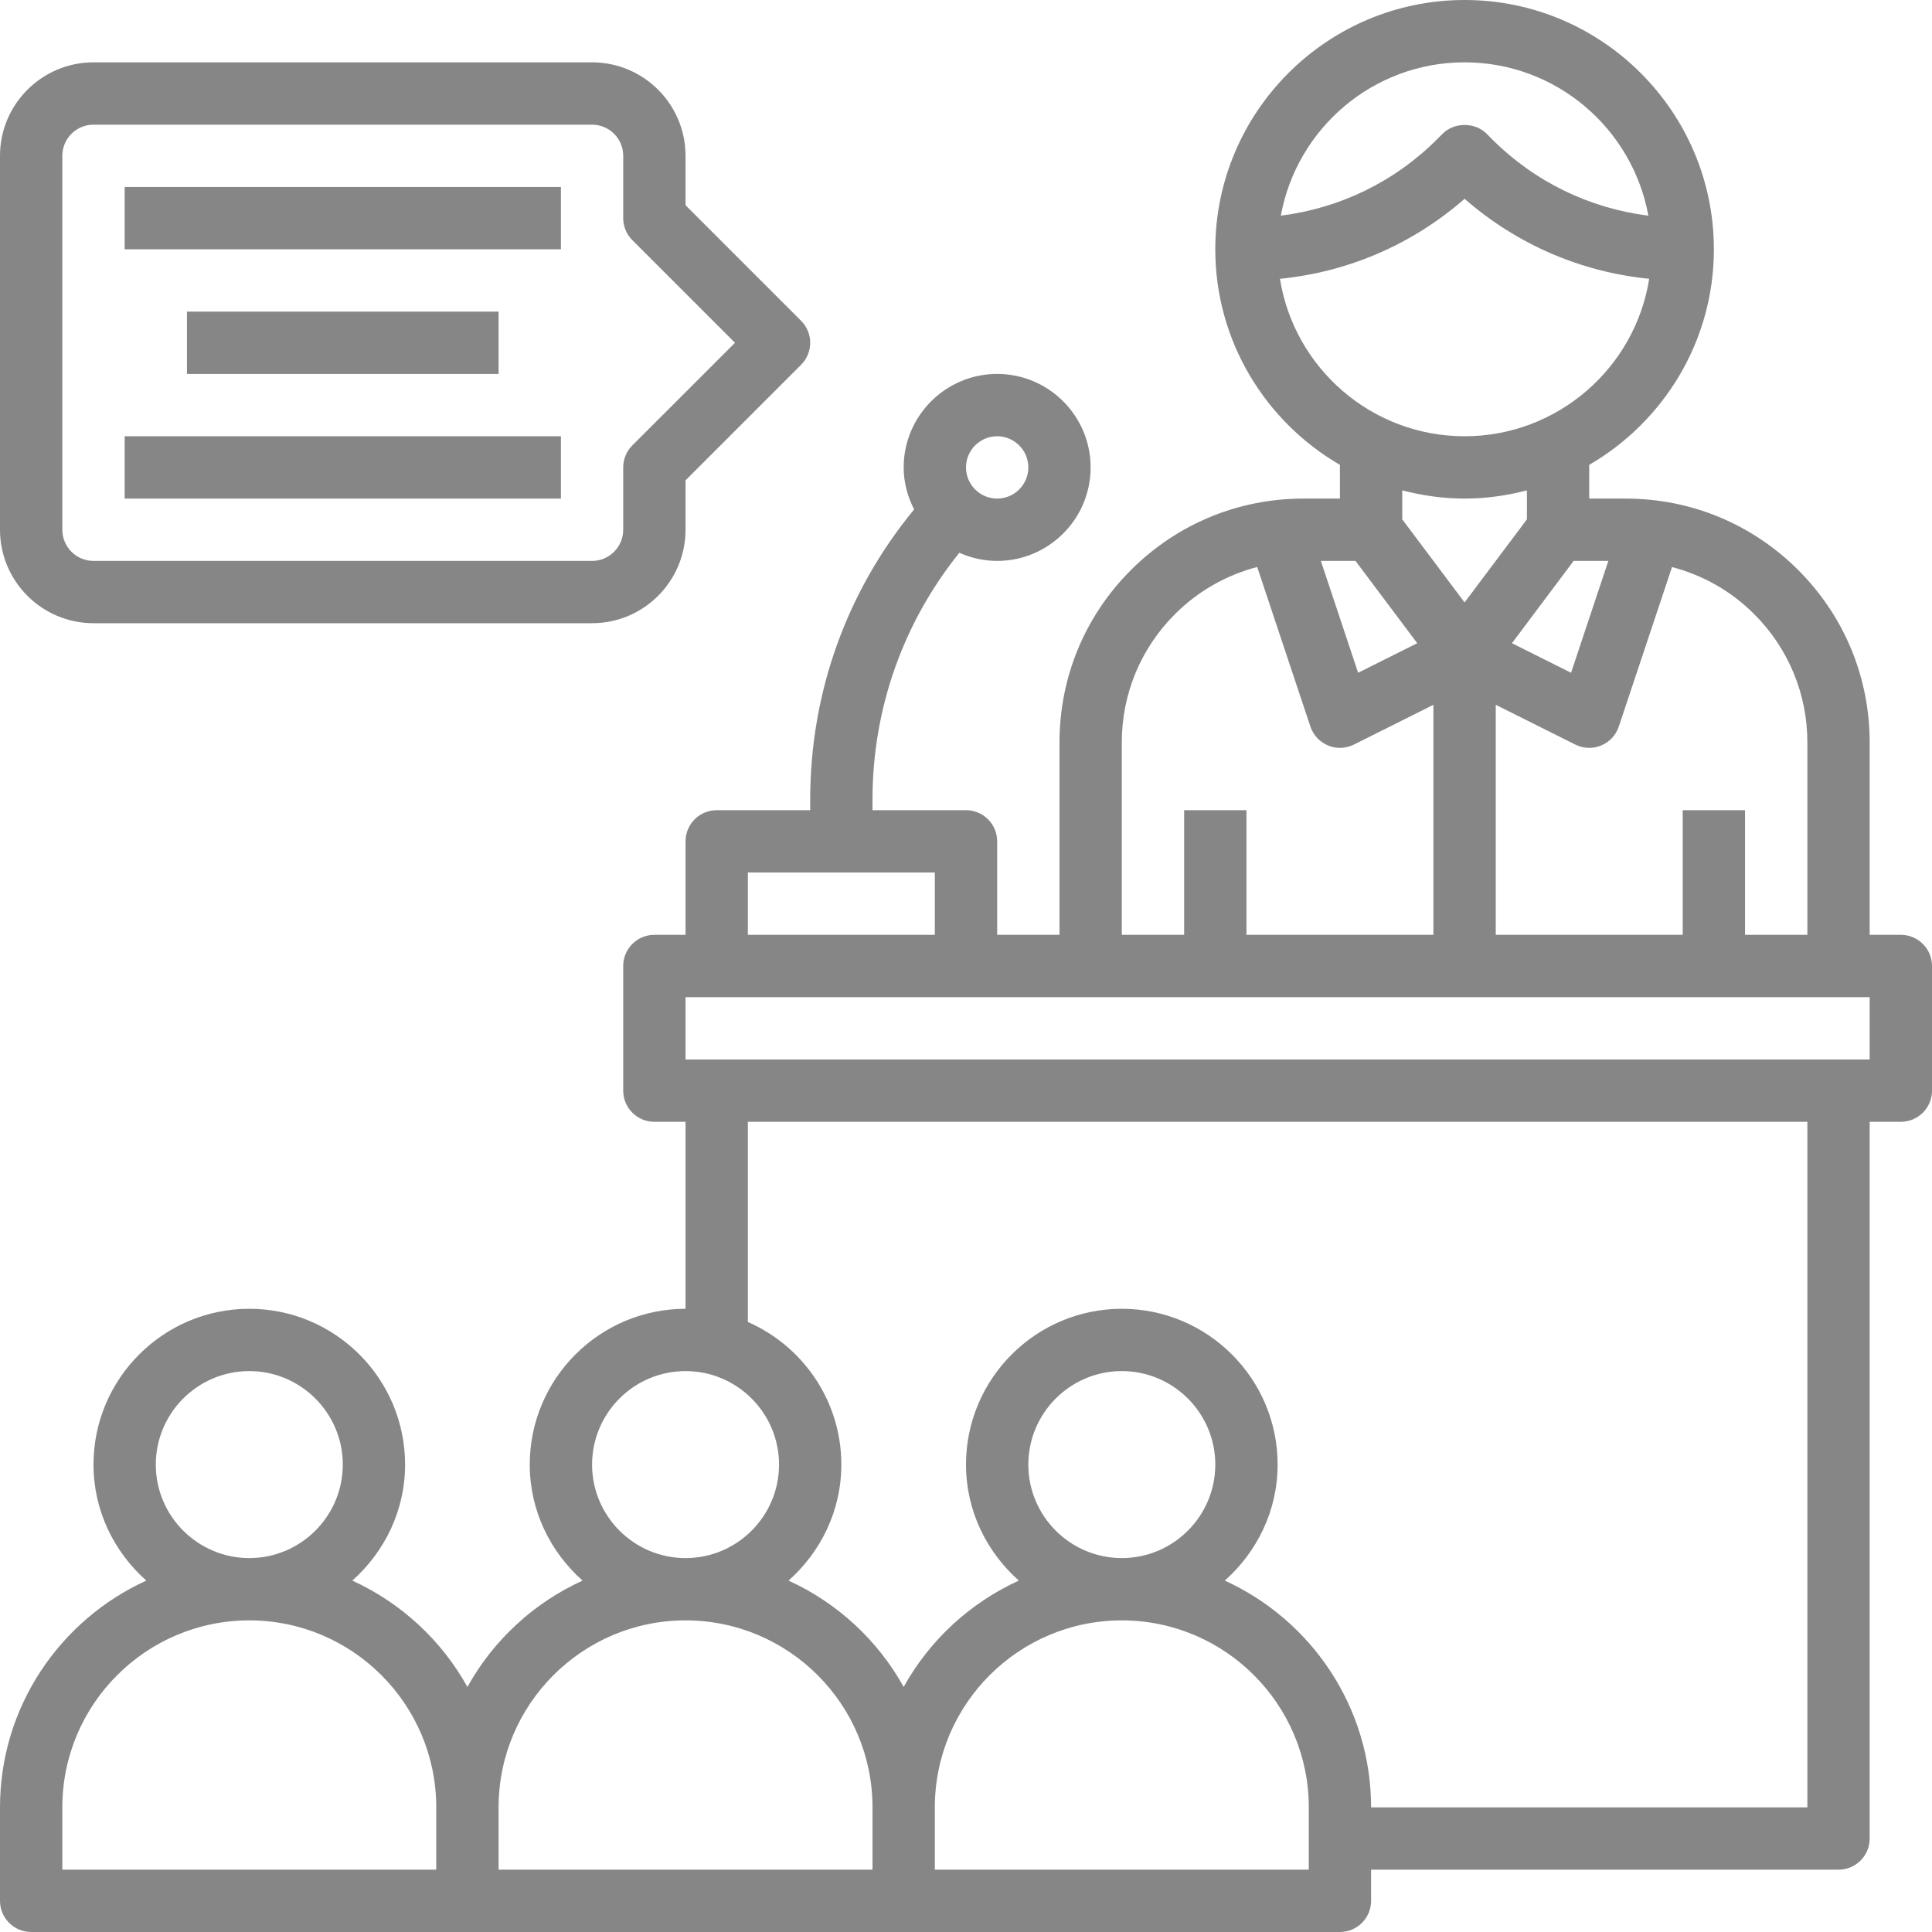
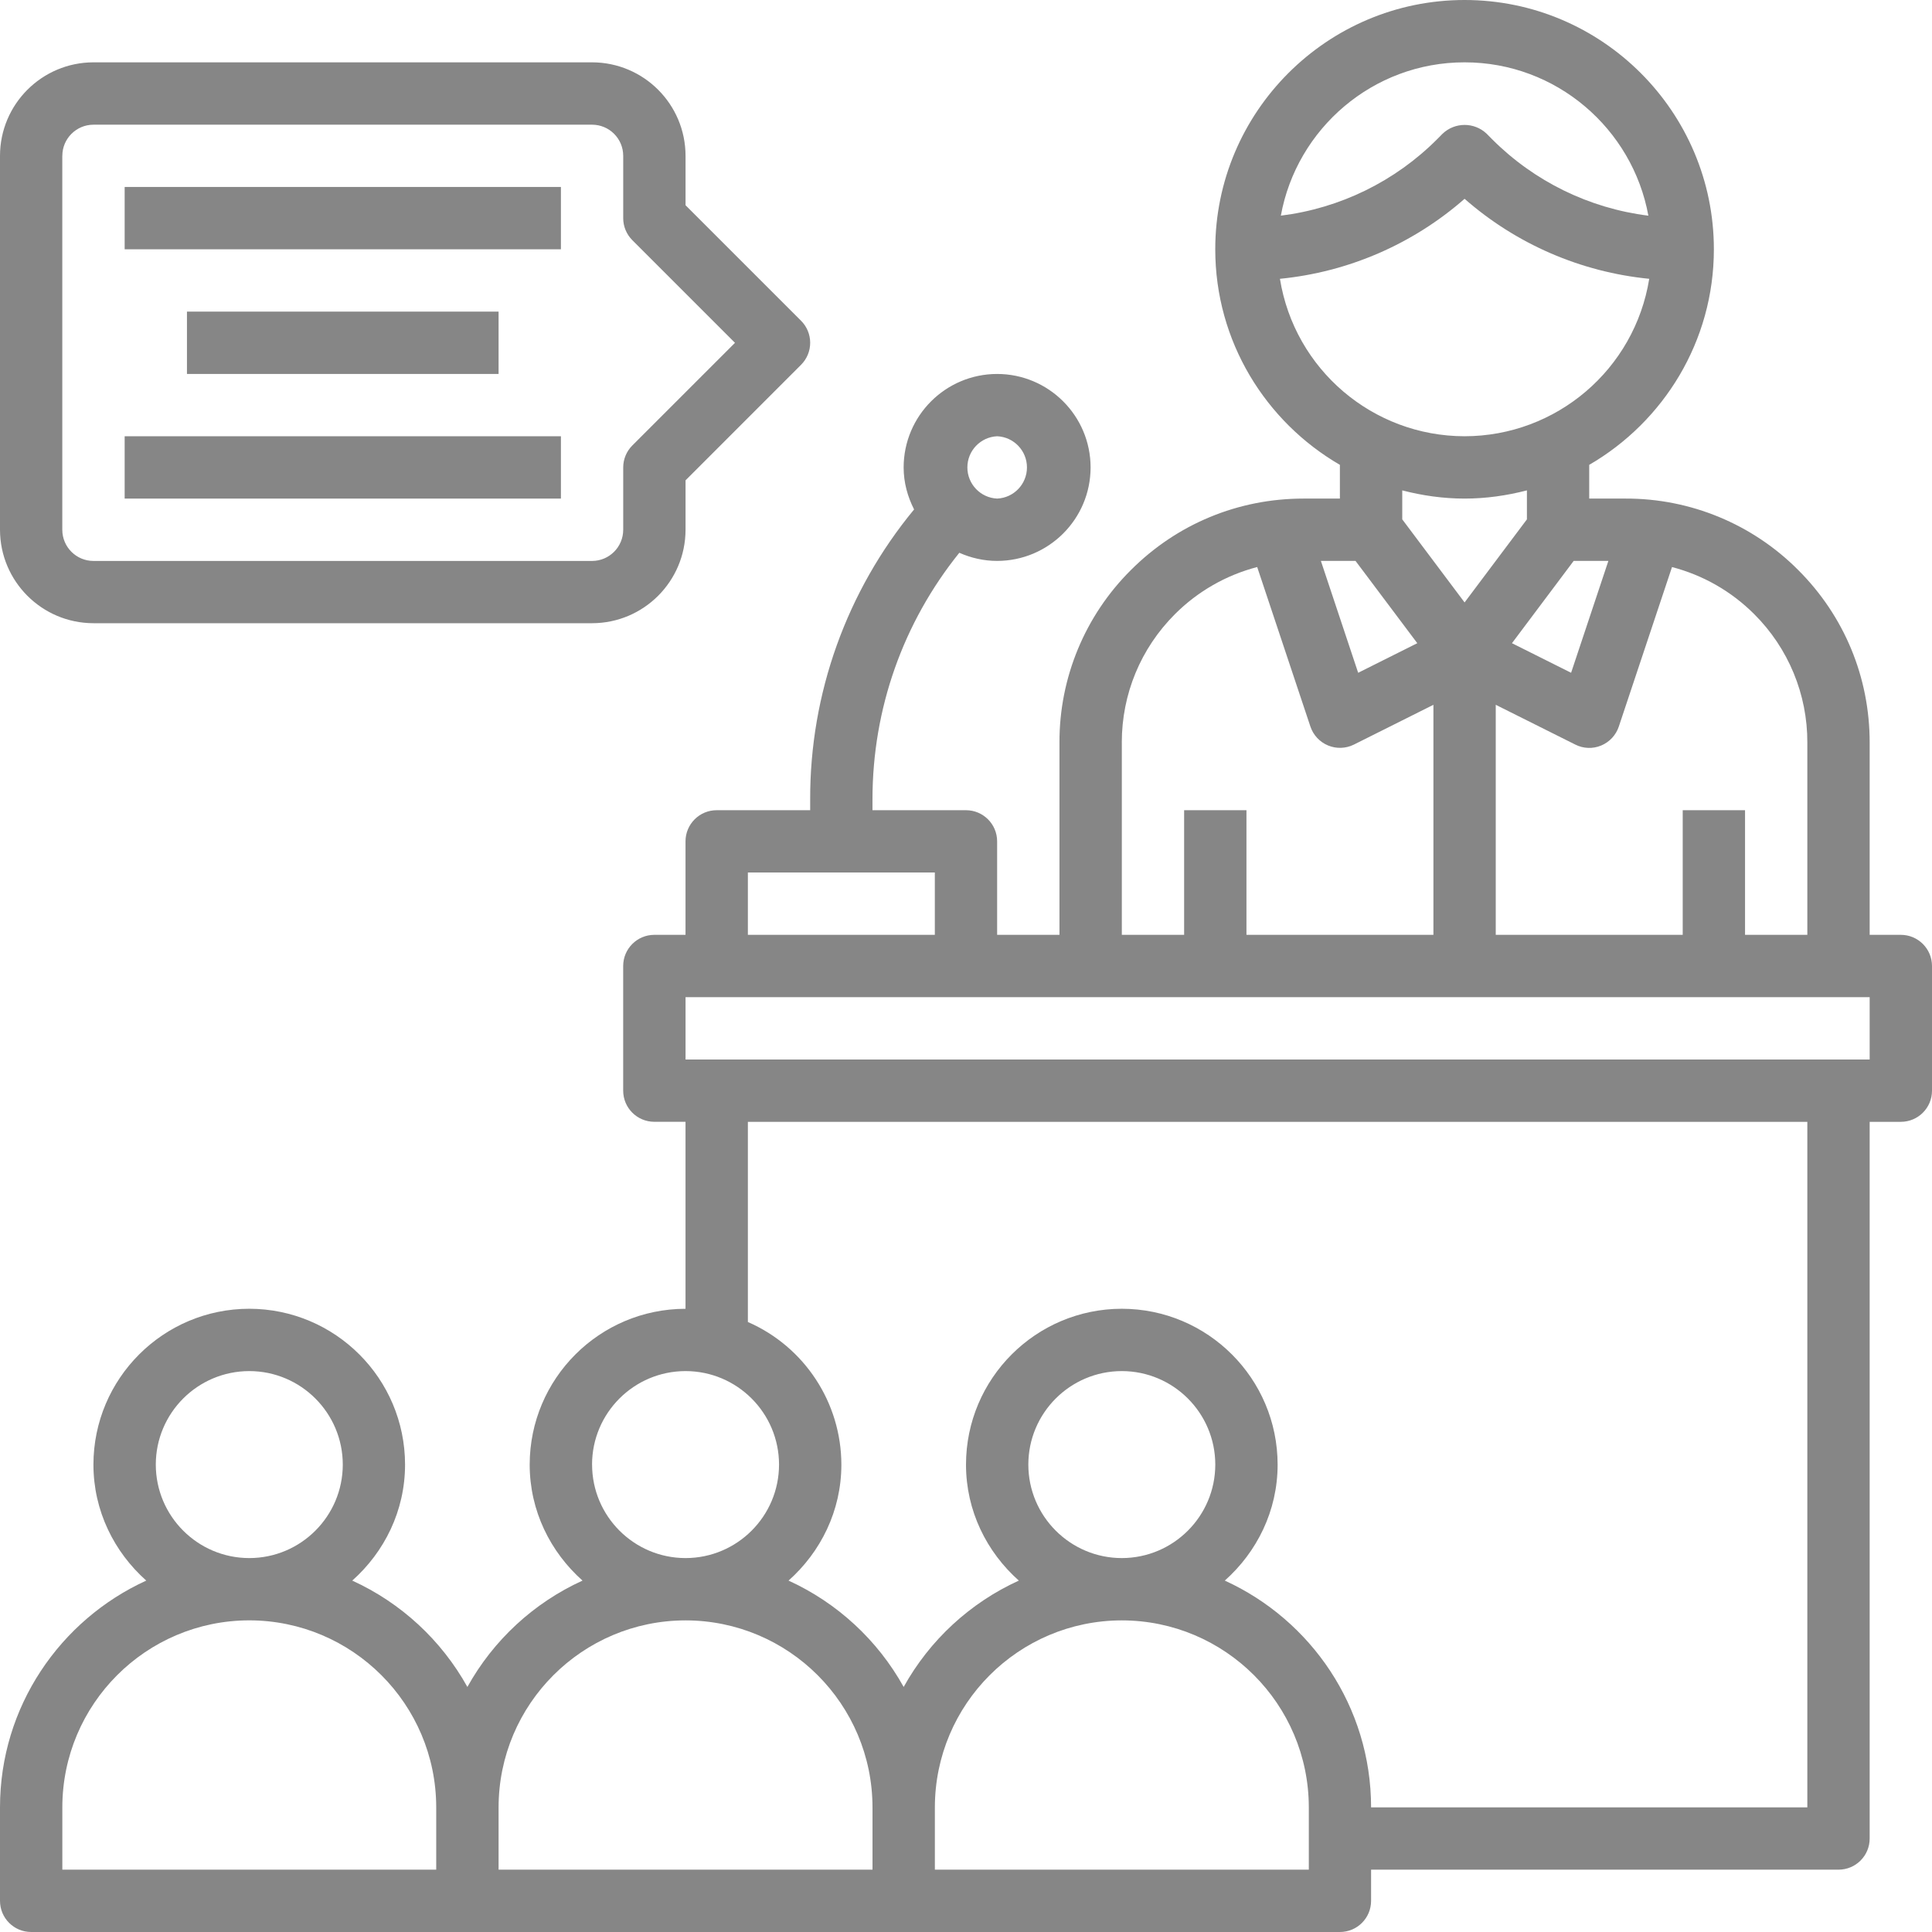
- <svg xmlns="http://www.w3.org/2000/svg" width="61" height="61" viewBox="0 0 61 61" fill="none">
-   <path d="M60.016 29.516H59.032V23.444C59.032 21.385 58.231 19.451 56.776 17.998C55.321 16.543 53.387 15.742 51.33 15.742H50.177V14.677C52.526 13.314 54.113 10.777 54.113 7.871C54.113 3.531 50.582 0 46.242 0C41.902 0 38.371 3.531 38.371 7.871C38.371 10.776 39.958 13.314 42.306 14.677V15.742H41.154C39.097 15.742 37.163 16.543 35.708 17.998C34.252 19.452 33.452 21.385 33.452 23.444V29.516H31.484V26.564C31.484 26.02 31.043 25.581 30.5 25.581H27.548V25.243C27.548 22.374 28.517 19.656 30.29 17.453C30.656 17.615 31.059 17.71 31.484 17.71C33.111 17.71 34.435 16.385 34.435 14.758C34.435 13.131 33.111 11.806 31.484 11.806C29.857 11.806 28.532 13.131 28.532 14.758C28.532 15.238 28.658 15.684 28.862 16.085C26.738 18.66 25.581 21.863 25.581 25.243V25.581H22.629C22.086 25.581 21.645 26.02 21.645 26.564V29.516H20.661C20.118 29.516 19.677 29.956 19.677 30.5V34.435C19.677 34.98 20.118 35.419 20.661 35.419H21.645V41.323C18.933 41.323 16.726 43.529 16.726 46.242C16.726 47.703 17.379 49.003 18.393 49.905C16.853 50.607 15.575 51.788 14.758 53.263C13.941 51.789 12.663 50.608 11.123 49.905C12.137 49.003 12.79 47.703 12.79 46.242C12.79 43.529 10.584 41.323 7.871 41.323C5.158 41.323 2.952 43.529 2.952 46.242C2.952 47.703 3.605 49.003 4.619 49.905C1.899 51.145 0 53.885 0 57.065V60.016C0 60.56 0.441 61 0.984 61H42.306C42.849 61 43.29 60.56 43.29 60.016V59.032H58.048C58.592 59.032 59.032 58.593 59.032 58.048V35.419H60.016C60.559 35.419 61 34.98 61 34.435V30.5C61 29.956 60.559 29.516 60.016 29.516ZM31.484 13.774C32.026 13.774 32.468 14.215 32.468 14.758C32.468 15.301 32.026 15.742 31.484 15.742C30.942 15.742 30.5 15.301 30.5 14.758C30.5 14.215 30.942 13.774 31.484 13.774ZM57.065 23.444V29.516H55.097V25.581H53.129V29.516H47.226V22.253L49.738 23.509C49.875 23.578 50.027 23.613 50.177 23.613C50.305 23.613 50.433 23.588 50.554 23.538C50.818 23.429 51.021 23.21 51.111 22.941L52.791 17.904C53.763 18.158 54.656 18.66 55.386 19.39C56.468 20.472 57.065 21.912 57.065 23.444ZM42.798 17.71L44.747 20.308L42.881 21.242L41.704 17.71H42.798ZM49.685 17.71H50.781L49.604 21.242L47.737 20.308L49.685 17.71ZM46.242 1.968C49.135 1.968 51.543 4.06 52.045 6.81C50.181 6.574 48.457 5.742 47.108 4.393L46.94 4.224C46.571 3.853 45.915 3.853 45.546 4.224L45.379 4.392C44.029 5.742 42.304 6.574 40.441 6.809C40.941 4.06 43.349 1.968 46.242 1.968ZM40.413 8.803C42.575 8.588 44.598 7.714 46.242 6.277C47.886 7.713 49.908 8.588 52.071 8.803C51.624 11.617 49.18 13.774 46.242 13.774C43.304 13.774 40.86 11.617 40.413 8.803ZM46.242 15.742C46.923 15.742 47.579 15.646 48.21 15.483V16.398L46.242 19.021L44.274 16.398V15.483C44.905 15.646 45.561 15.742 46.242 15.742ZM35.419 23.444C35.419 21.912 36.016 20.471 37.099 19.389C37.829 18.66 38.722 18.157 39.694 17.902L41.374 22.94C41.464 23.209 41.667 23.428 41.931 23.537C42.051 23.588 42.178 23.613 42.306 23.613C42.457 23.613 42.608 23.578 42.746 23.51L45.258 22.253V29.516H39.355V25.581H37.387V29.516H35.419V23.444ZM23.613 27.548H29.516V29.516H23.613V27.548ZM18.694 46.242C18.694 44.615 20.018 43.29 21.645 43.29C23.273 43.29 24.597 44.615 24.597 46.242C24.597 47.869 23.273 49.194 21.645 49.194C20.018 49.194 18.694 47.869 18.694 46.242ZM4.919 46.242C4.919 44.615 6.244 43.29 7.871 43.29C9.498 43.29 10.823 44.615 10.823 46.242C10.823 47.869 9.498 49.194 7.871 49.194C6.244 49.194 4.919 47.869 4.919 46.242ZM1.968 57.065C1.968 53.809 4.615 51.161 7.871 51.161C11.127 51.161 13.774 53.809 13.774 57.065V59.032H1.968V57.065ZM15.742 57.065C15.742 53.809 18.39 51.161 21.645 51.161C24.901 51.161 27.548 53.809 27.548 57.065V59.032H15.742V57.065ZM41.323 59.032H29.516V57.065C29.516 53.809 32.164 51.161 35.419 51.161C38.675 51.161 41.323 53.809 41.323 57.065V59.032ZM32.468 46.242C32.468 44.615 33.792 43.29 35.419 43.29C37.047 43.29 38.371 44.615 38.371 46.242C38.371 47.869 37.047 49.194 35.419 49.194C33.792 49.194 32.468 47.869 32.468 46.242ZM57.065 57.065H43.29C43.29 53.885 41.391 51.145 38.671 49.905C39.685 49.003 40.339 47.703 40.339 46.242C40.339 43.529 38.132 41.323 35.419 41.323C32.707 41.323 30.5 43.529 30.5 46.242C30.5 47.703 31.153 49.003 32.168 49.905C30.627 50.607 29.349 51.788 28.532 53.263C27.716 51.789 26.438 50.608 24.897 49.905C25.911 49.003 26.564 47.703 26.564 46.242C26.564 44.23 25.348 42.501 23.613 41.74V35.419H57.065V57.065ZM59.032 33.452H21.645V31.484H59.032V33.452Z" fill="#868686" />
-   <path d="M2.952 19.677H18.694C20.321 19.677 21.645 18.353 21.645 16.726V15.165L25.292 11.518C25.677 11.133 25.677 10.512 25.292 10.127L21.645 6.48V4.919C21.645 3.292 20.321 1.968 18.694 1.968H2.952C1.324 1.968 0 3.292 0 4.919V16.726C0 18.353 1.324 19.677 2.952 19.677ZM1.968 4.919C1.968 4.376 2.409 3.936 2.952 3.936H18.694C19.236 3.936 19.677 4.376 19.677 4.919V6.887C19.677 7.149 19.781 7.399 19.966 7.583L23.206 10.823L19.966 14.062C19.781 14.246 19.677 14.496 19.677 14.758V16.726C19.677 17.269 19.236 17.71 18.694 17.71H2.952C2.409 17.71 1.968 17.269 1.968 16.726V4.919Z" fill="#868686" />
-   <path d="M3.936 5.903H17.71V7.871H3.936V5.903Z" fill="#868686" />
-   <path d="M3.936 13.774H17.71V15.742H3.936V13.774Z" fill="#868686" />
-   <path d="M5.903 9.839H15.742V11.807H5.903V9.839Z" fill="#868686" />
+ <svg xmlns="http://www.w3.org/2000/svg" viewBox="0 0 61 61" fill="none">
+   <path d="M60.016 29.516h-.984v-6.072c0-2.059-.8-3.993-2.256-5.446a7.652 7.652 0 0 0-5.447-2.256h-1.152v-1.065c2.349-1.363 3.936-3.9 3.936-6.806 0-4.34-3.531-7.871-7.871-7.871S38.37 3.531 38.37 7.871c0 2.905 1.587 5.443 3.935 6.806v1.065h-1.152c-2.057 0-3.991.8-5.446 2.256a7.646 7.646 0 0 0-2.256 5.446v6.072h-1.968v-2.951a.984.984 0 0 0-.984-.984h-2.952v-.338c0-2.869.969-5.587 2.742-7.79.366.162.769.257 1.194.257a2.955 2.955 0 0 0 2.951-2.952 2.955 2.955 0 0 0-2.951-2.951 2.955 2.955 0 0 0-2.952 2.951c0 .48.126.926.33 1.327a14.313 14.313 0 0 0-3.281 9.158v.338h-2.952a.984.984 0 0 0-.984.983v2.952h-.984a.984.984 0 0 0-.984.984v3.935c0 .545.441.984.984.984h.984v5.904a4.925 4.925 0 0 0-4.92 4.919c0 1.461.654 2.76 1.668 3.663a7.91 7.91 0 0 0-3.635 3.358 7.92 7.92 0 0 0-3.635-3.358c1.014-.902 1.667-2.202 1.667-3.663a4.925 4.925 0 0 0-4.919-4.92 4.925 4.925 0 0 0-4.92 4.92c0 1.461.654 2.76 1.668 3.663C1.9 51.145 0 53.885 0 57.065v2.951c0 .544.44.984.984.984h41.322c.544 0 .984-.44.984-.984v-.984h14.758c.544 0 .984-.44.984-.984V35.42h.984c.543 0 .984-.44.984-.983V30.5a.984.984 0 0 0-.984-.984ZM31.484 13.774a.985.985 0 0 1 0 1.968.985.985 0 0 1 0-1.968Zm25.58 9.67v6.072h-1.967v-3.935h-1.968v3.935h-5.903v-7.263l2.512 1.256a.973.973 0 0 0 .816.03.986.986 0 0 0 .557-.598l1.68-5.037a5.698 5.698 0 0 1 2.595 1.486 5.695 5.695 0 0 1 1.678 4.054ZM42.799 17.71l1.95 2.598-1.867.934-1.177-3.532h1.094Zm6.887 0h1.096l-1.177 3.532-1.867-.934 1.948-2.598ZM46.242 1.968c2.893 0 5.301 2.092 5.803 4.842a8.448 8.448 0 0 1-4.937-2.417l-.168-.17a1.011 1.011 0 0 0-1.394 0l-.167.169a8.442 8.442 0 0 1-4.938 2.417c.5-2.749 2.908-4.841 5.8-4.841Zm-5.83 6.835a10.384 10.384 0 0 0 5.83-2.526 10.388 10.388 0 0 0 5.83 2.526 5.912 5.912 0 0 1-5.83 4.971 5.912 5.912 0 0 1-5.83-4.971Zm5.83 6.939c.68 0 1.337-.096 1.968-.259v.915l-1.968 2.623-1.968-2.623v-.915c.63.163 1.287.259 1.968.259Zm-10.823 7.702c0-1.532.597-2.973 1.68-4.055a5.708 5.708 0 0 1 2.595-1.486l1.68 5.037a.986.986 0 0 0 1.372.57l2.512-1.257v7.263h-5.903v-3.935h-1.968v3.935H35.42v-6.072Zm-11.806 4.104h5.903v1.968h-5.903v-1.968Zm-4.92 18.694a2.955 2.955 0 0 1 2.952-2.952 2.955 2.955 0 0 1 2.952 2.952 2.955 2.955 0 0 1-2.952 2.952 2.955 2.955 0 0 1-2.951-2.952Zm-13.774 0a2.955 2.955 0 0 1 2.952-2.952 2.955 2.955 0 0 1 2.952 2.952 2.955 2.955 0 0 1-2.952 2.952 2.955 2.955 0 0 1-2.952-2.952ZM1.968 57.065A5.91 5.91 0 0 1 7.87 51.16a5.91 5.91 0 0 1 5.903 5.904v1.967H1.968v-1.967Zm13.774 0a5.91 5.91 0 0 1 5.903-5.904 5.91 5.91 0 0 1 5.903 5.904v1.967H15.742v-1.967Zm25.58 1.967H29.517v-1.967a5.91 5.91 0 0 1 5.903-5.904 5.91 5.91 0 0 1 5.904 5.904v1.967Zm-8.854-12.79a2.955 2.955 0 0 1 2.951-2.952 2.955 2.955 0 0 1 2.952 2.952 2.955 2.955 0 0 1-2.952 2.952 2.955 2.955 0 0 1-2.951-2.952Zm24.596 10.823H43.29c0-3.18-1.899-5.92-4.619-7.16 1.014-.902 1.668-2.202 1.668-3.663a4.925 4.925 0 0 0-4.92-4.92 4.925 4.925 0 0 0-4.919 4.92c0 1.461.653 2.76 1.668 3.663a7.91 7.91 0 0 0-3.636 3.358 7.921 7.921 0 0 0-3.635-3.358c1.014-.902 1.668-2.202 1.668-3.663a4.922 4.922 0 0 0-2.952-4.502v-6.32h33.451v21.645Zm1.968-23.613H21.645v-1.968h37.387v1.968ZM2.952 19.677h15.742a2.955 2.955 0 0 0 2.951-2.951v-1.56l3.647-3.648a.983.983 0 0 0 0-1.391L21.645 6.48V4.92a2.955 2.955 0 0 0-2.951-2.952H2.951A2.955 2.955 0 0 0 0 4.919v11.807a2.955 2.955 0 0 0 2.952 2.951ZM1.968 4.92c0-.543.442-.983.984-.983h15.742c.542 0 .983.44.983.983v1.968a.98.98 0 0 0 .289.696l3.24 3.24-3.24 3.24a.98.98 0 0 0-.289.695v1.968a.985.985 0 0 1-.983.984H2.951a.985.985 0 0 1-.984-.984V4.919Z" fill="#868686" />
+   <path d="M3.936 5.903H17.71v1.968H3.936V5.903ZM3.936 13.774H17.71v1.968H3.936v-1.968ZM5.903 9.839h9.839v1.968H5.903V9.839Z" fill="#868686" />
</svg>
